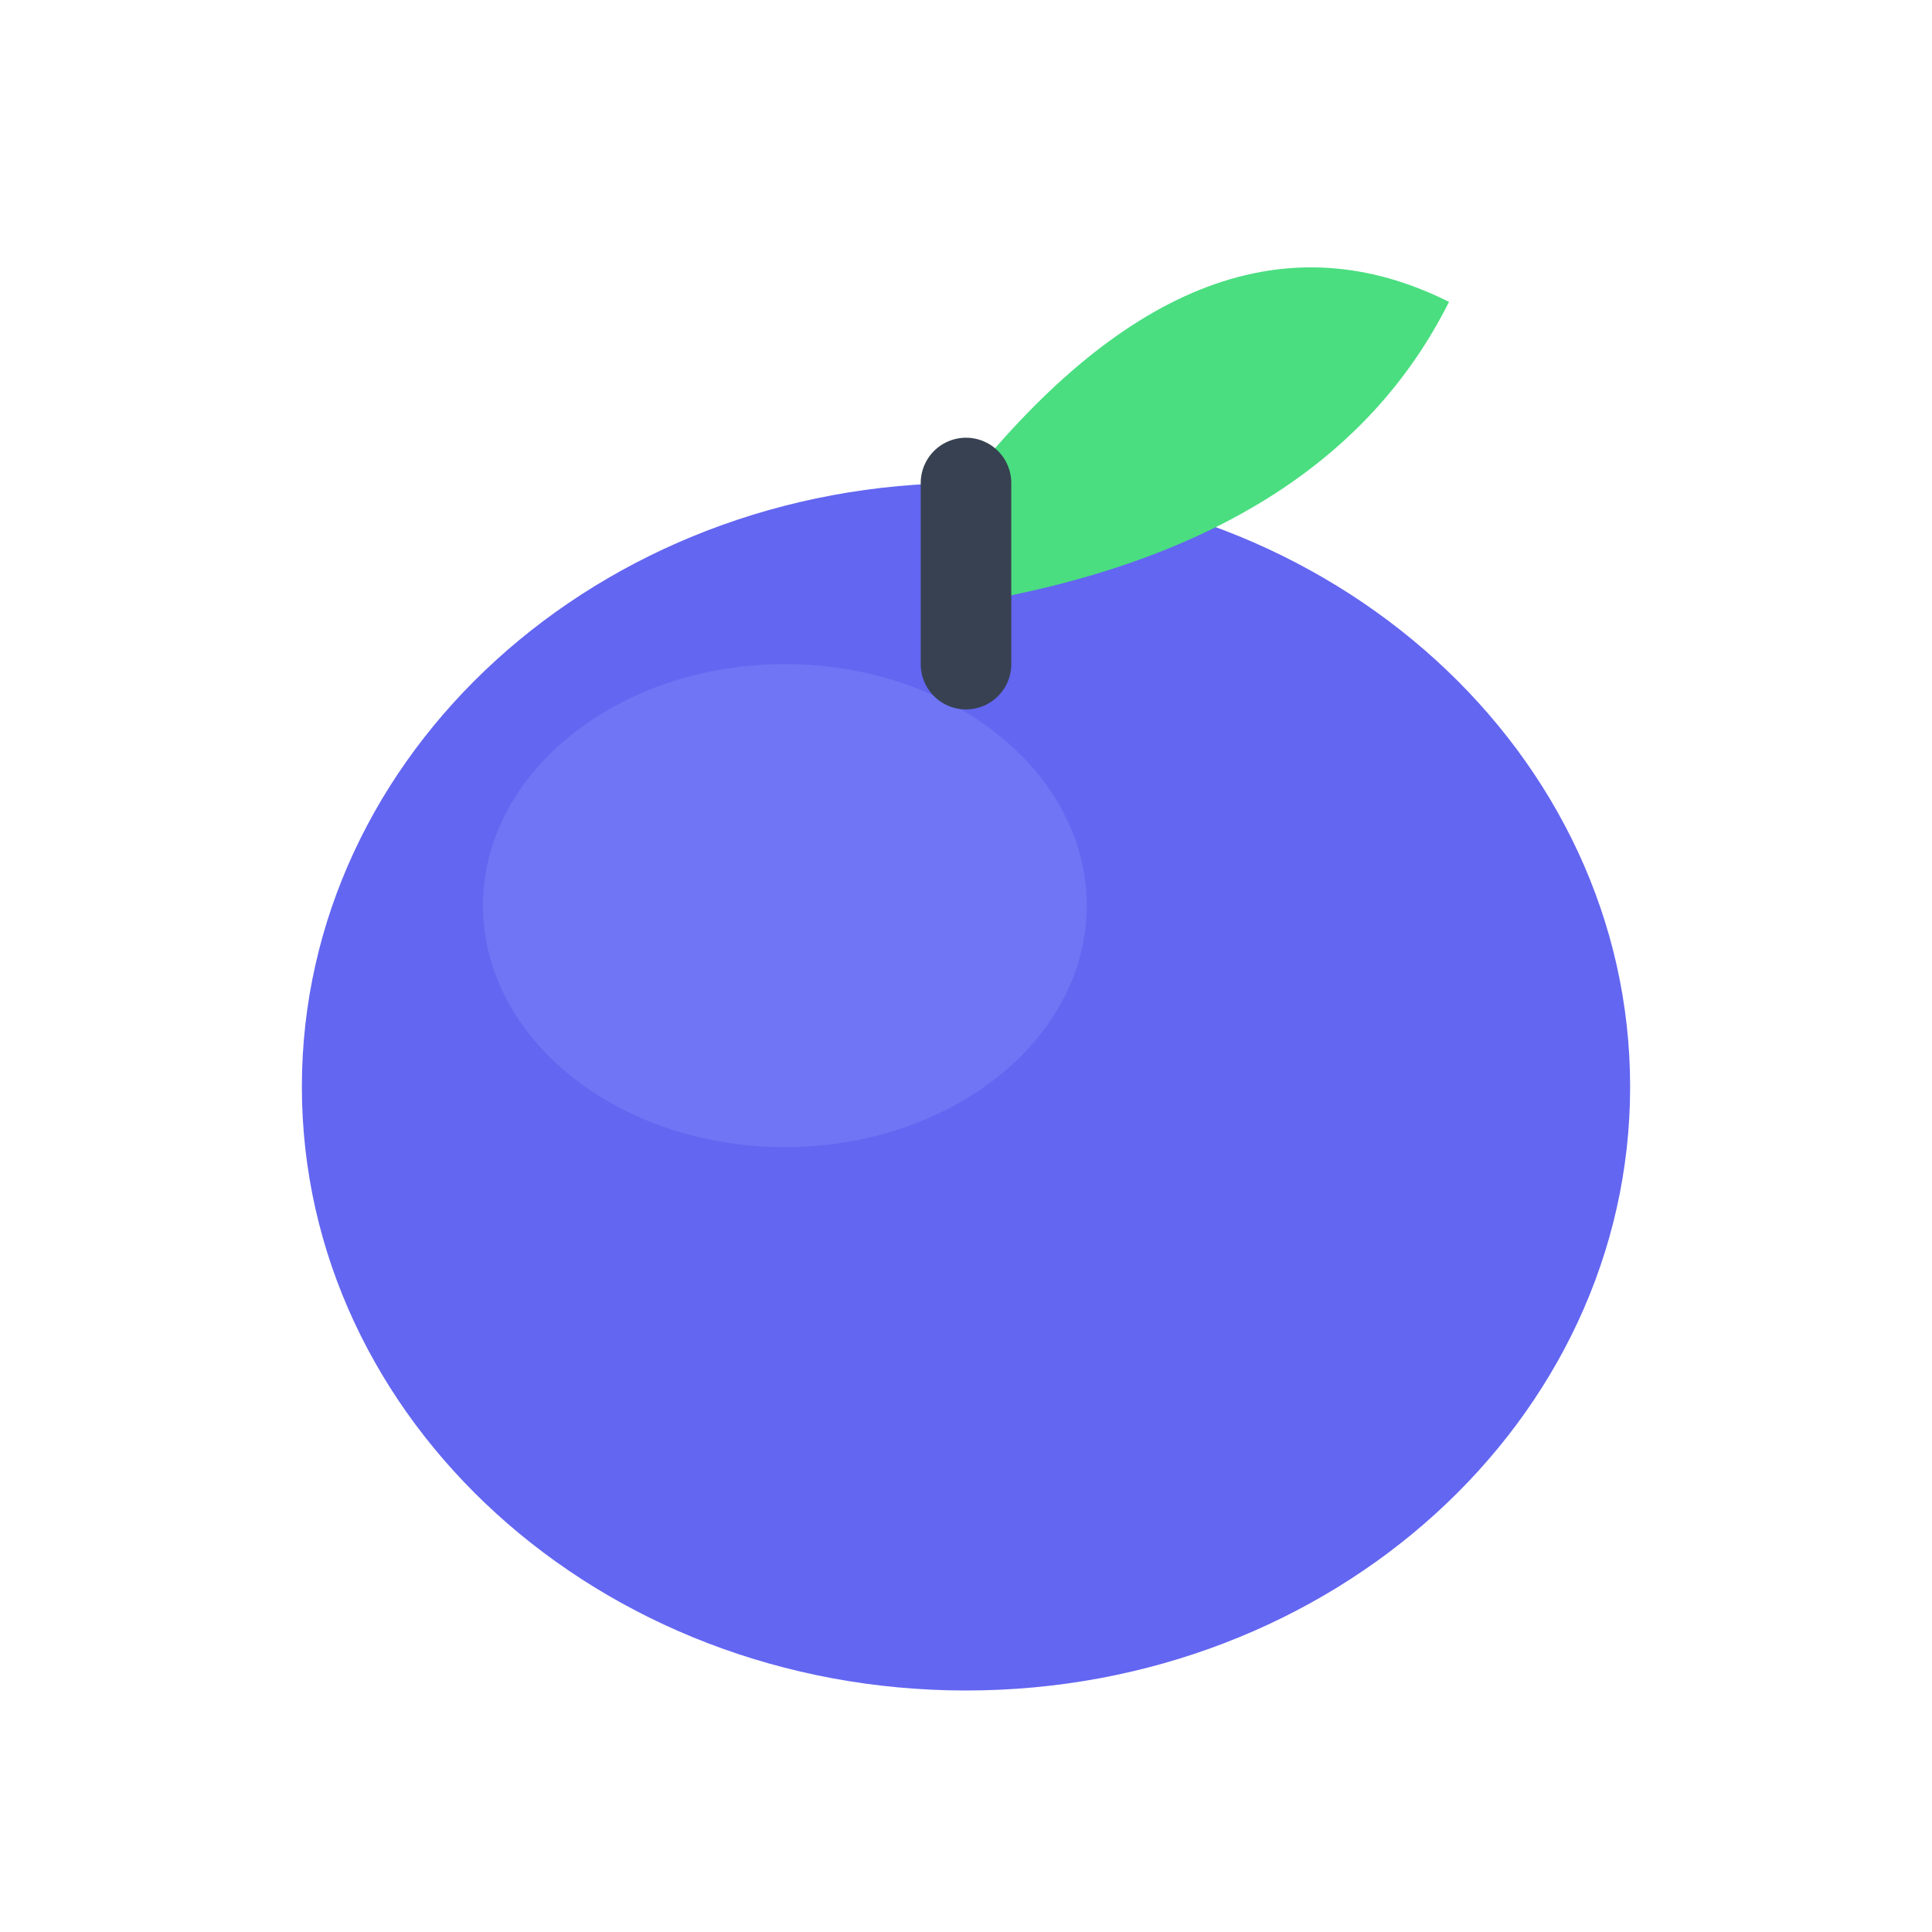
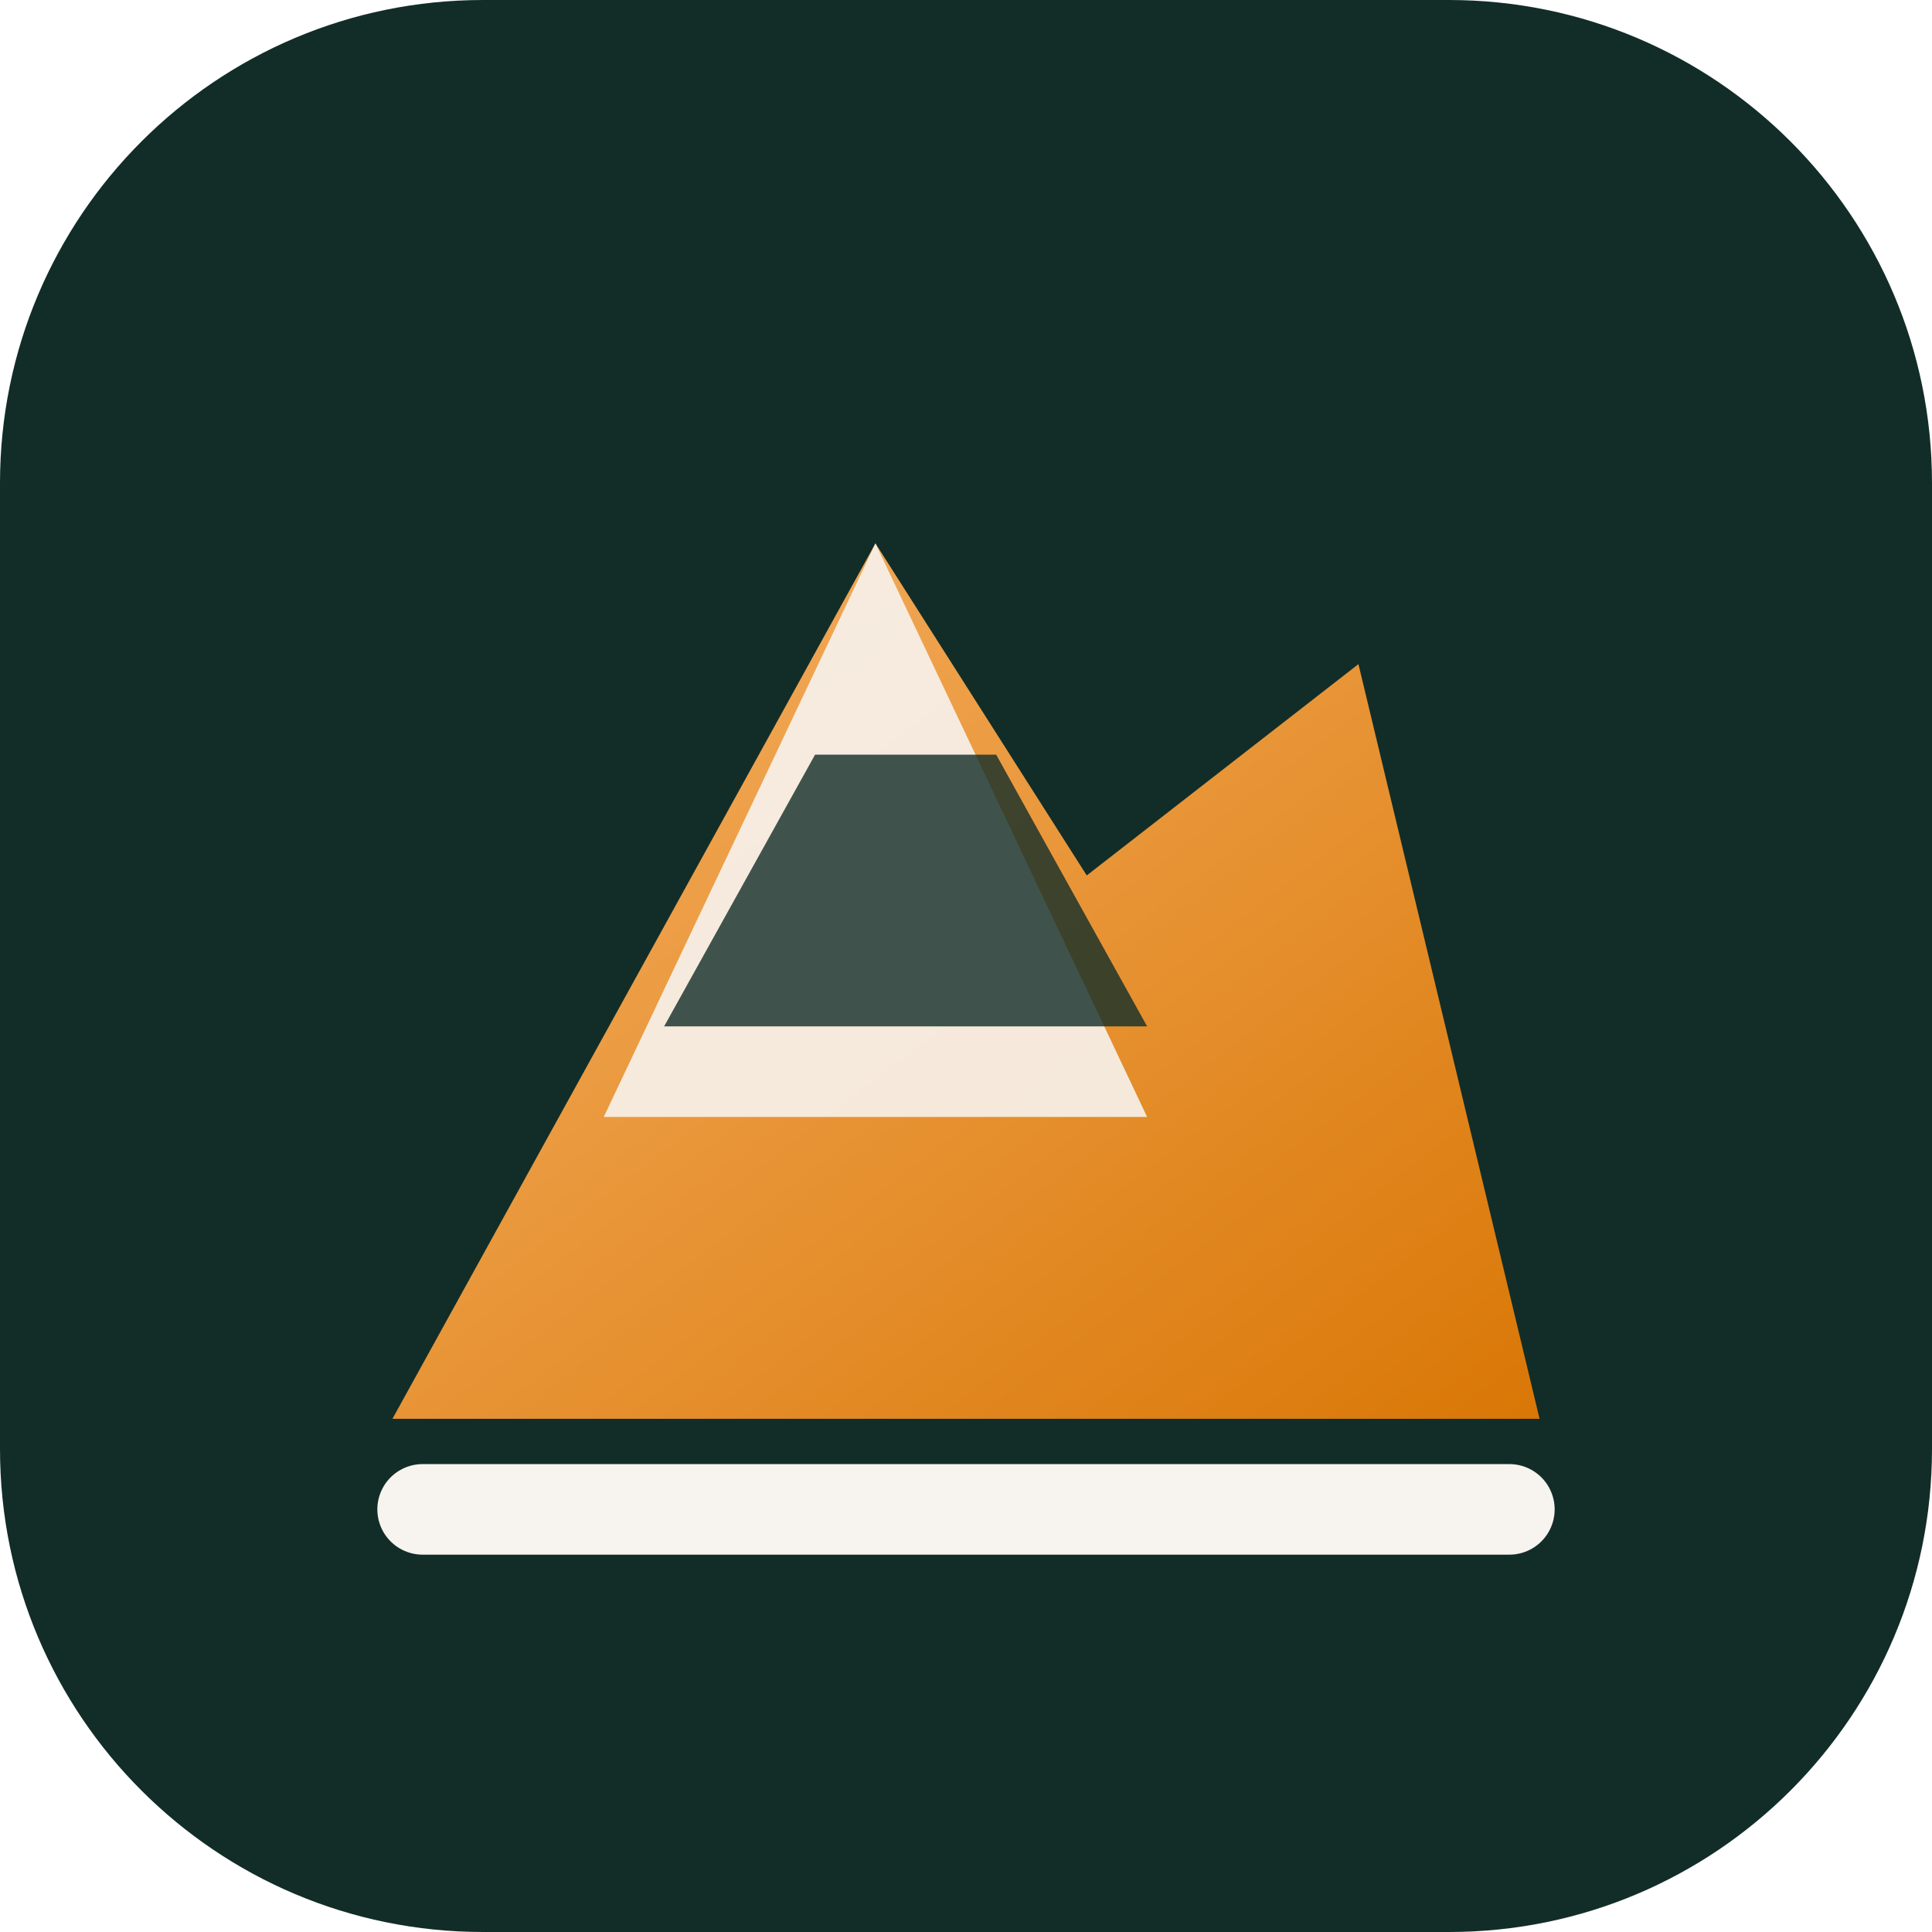
- <svg xmlns="http://www.w3.org/2000/svg" viewBox="0 0 32 32" width="32" height="32">
-   <ellipse cx="16" cy="18" rx="11" ry="10" fill="#6366f1" />
-   <ellipse cx="13" cy="15" rx="5" ry="4" fill="#818cf8" opacity="0.4" />
-   <path d="M16 8 Q20 3 24 5 Q22 9 16 10 Z" fill="#4ade80" />
-   <line x1="16" y1="8" x2="16" y2="11" stroke="#374151" stroke-width="1.5" stroke-linecap="round" />
+ <svg xmlns="http://www.w3.org/2000/svg" viewBox="0 0 64 64" role="img" aria-label="Arberblitz logo">
+   <defs>
+     <linearGradient id="ab-mountain" x1="0" x2="1" y1="0" y2="1">
+       <stop offset="0%" stop-color="#f7b267" />
+       <stop offset="100%" stop-color="#d97706" />
+     </linearGradient>
+   </defs>
+   <rect width="64" height="64" rx="16" fill="#122d28" />
+   <path d="M13 47L29 18L36 29L45 22L51 47H13Z" fill="url(#ab-mountain)" />
+   <path d="M29 18L20 37H38L29 18Z" fill="#f7f3ee" opacity="0.9" />
+   <path d="M27 25L33 25L38 34H22L27 25Z" fill="#122d28" opacity="0.8" />
+   <path d="M14 50H50" stroke="#f7f3ee" stroke-width="3" stroke-linecap="round" />
</svg>
